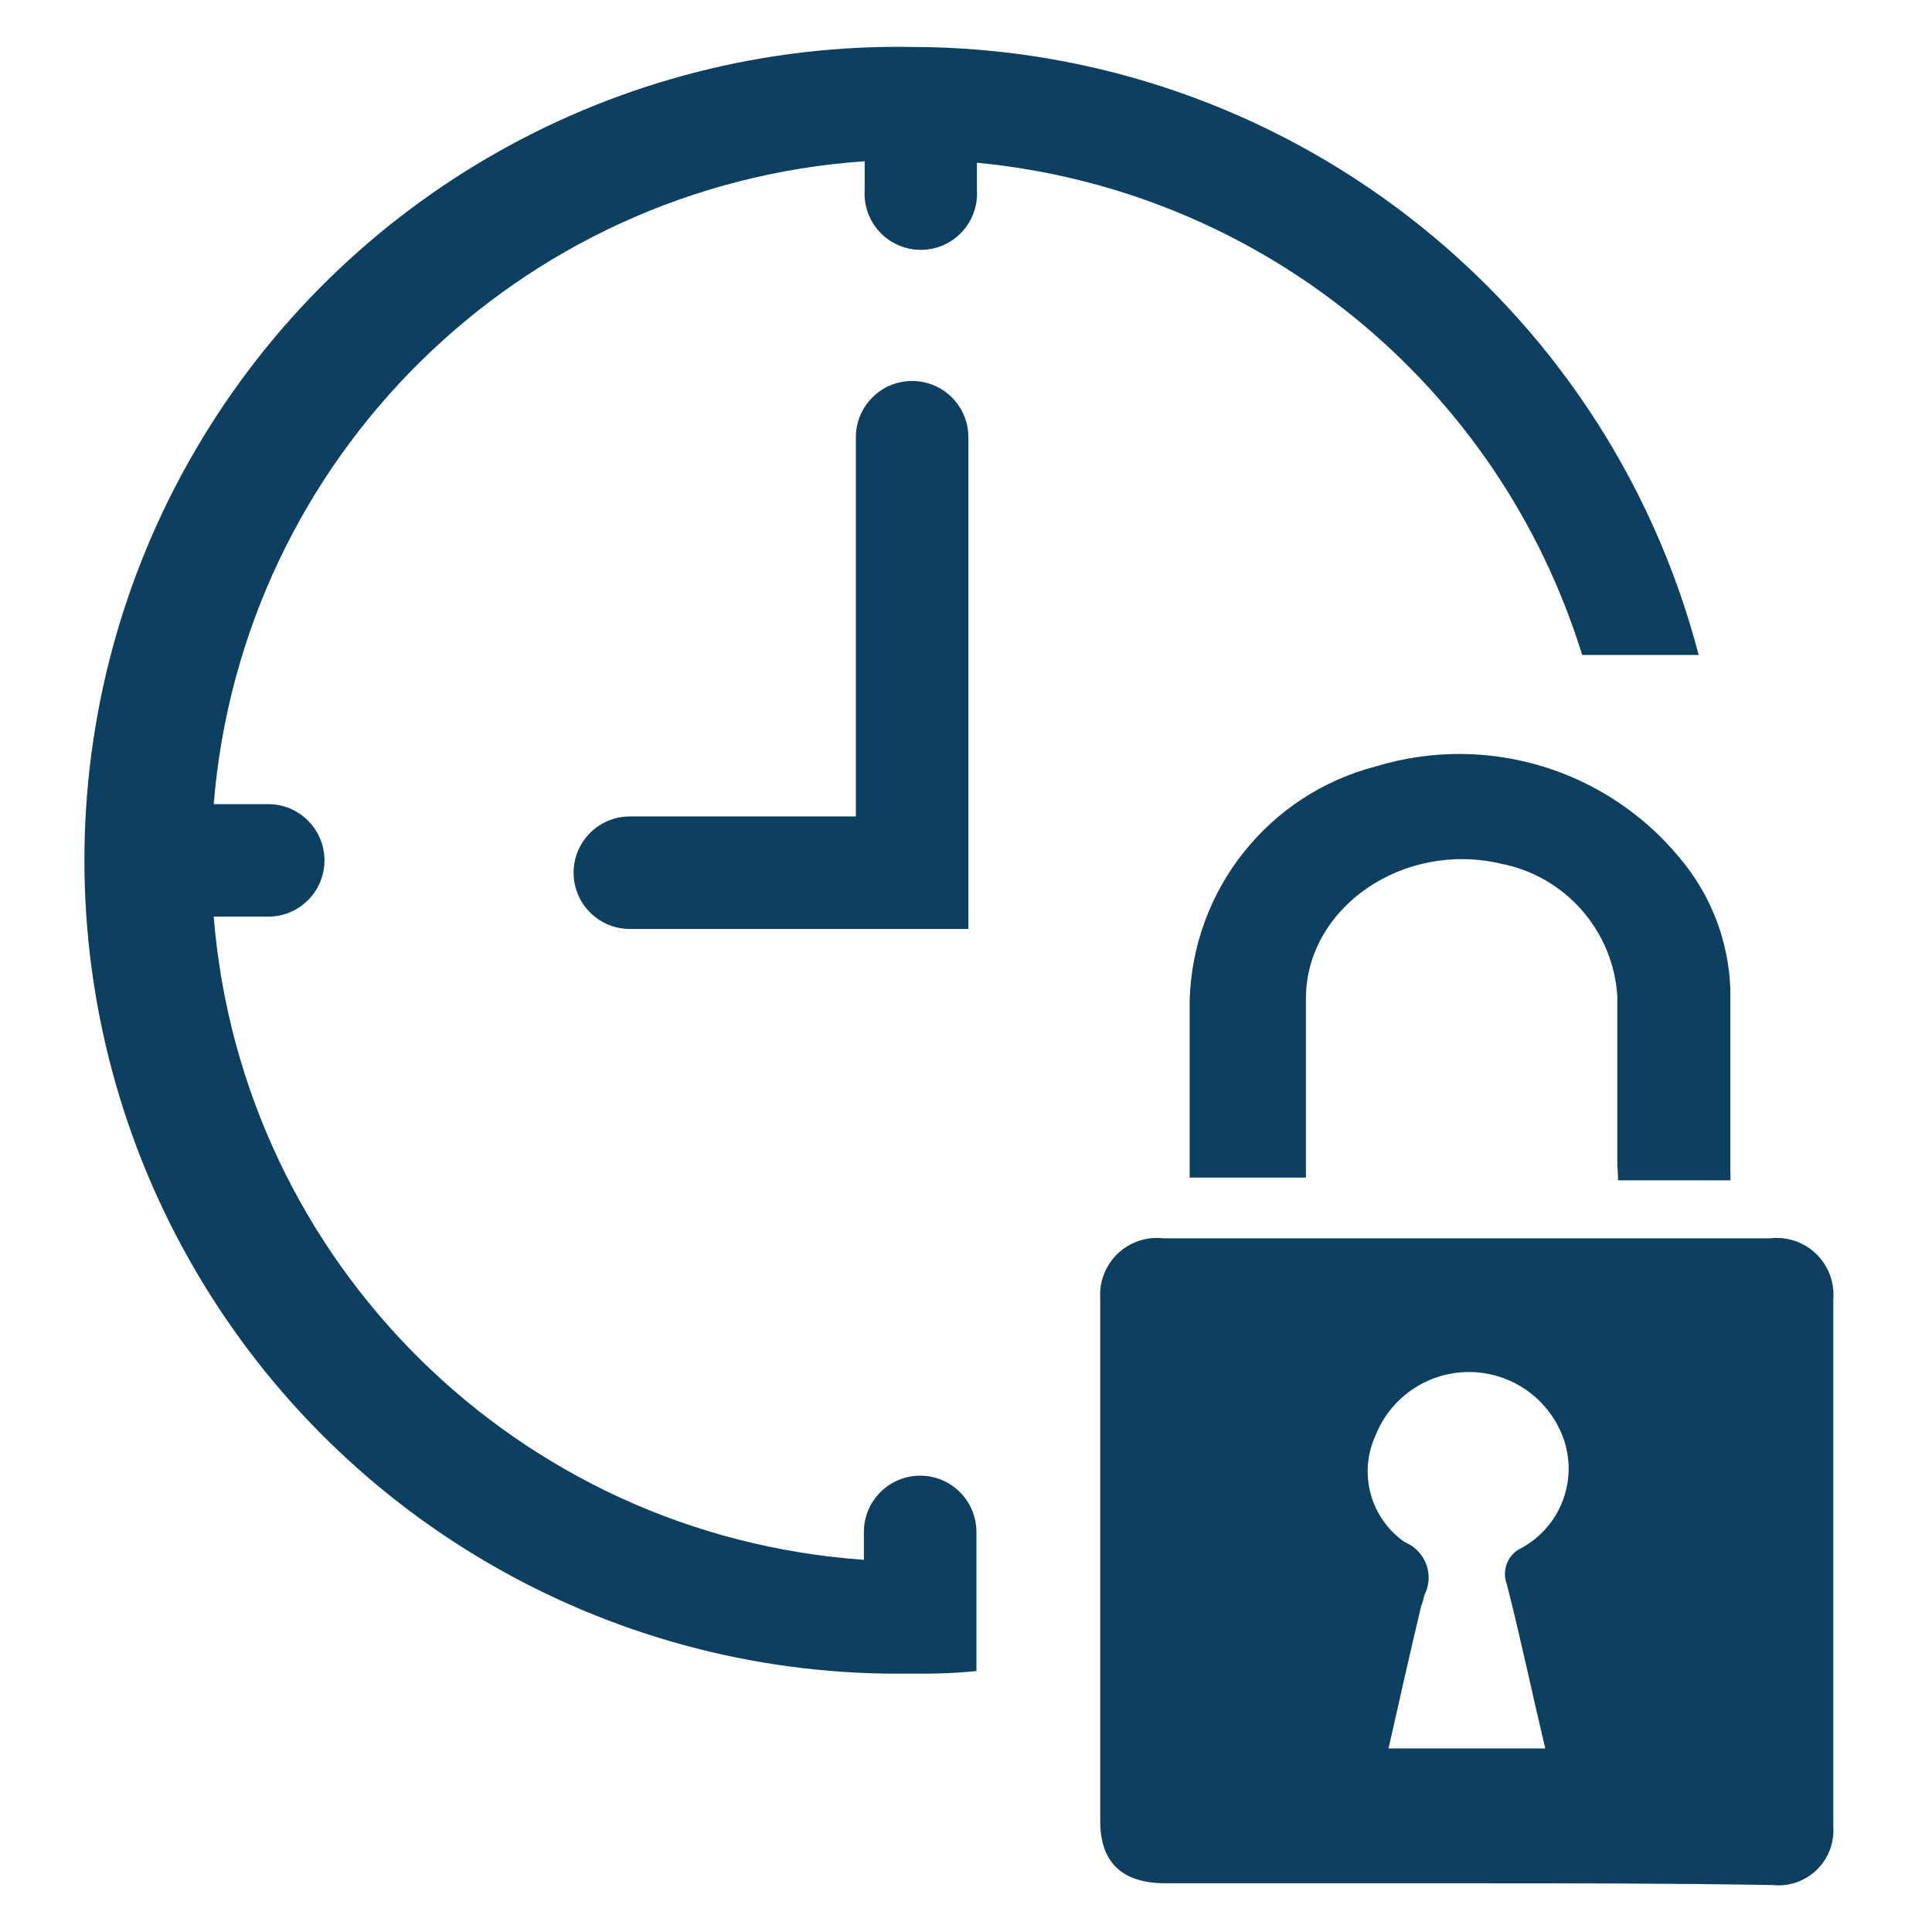
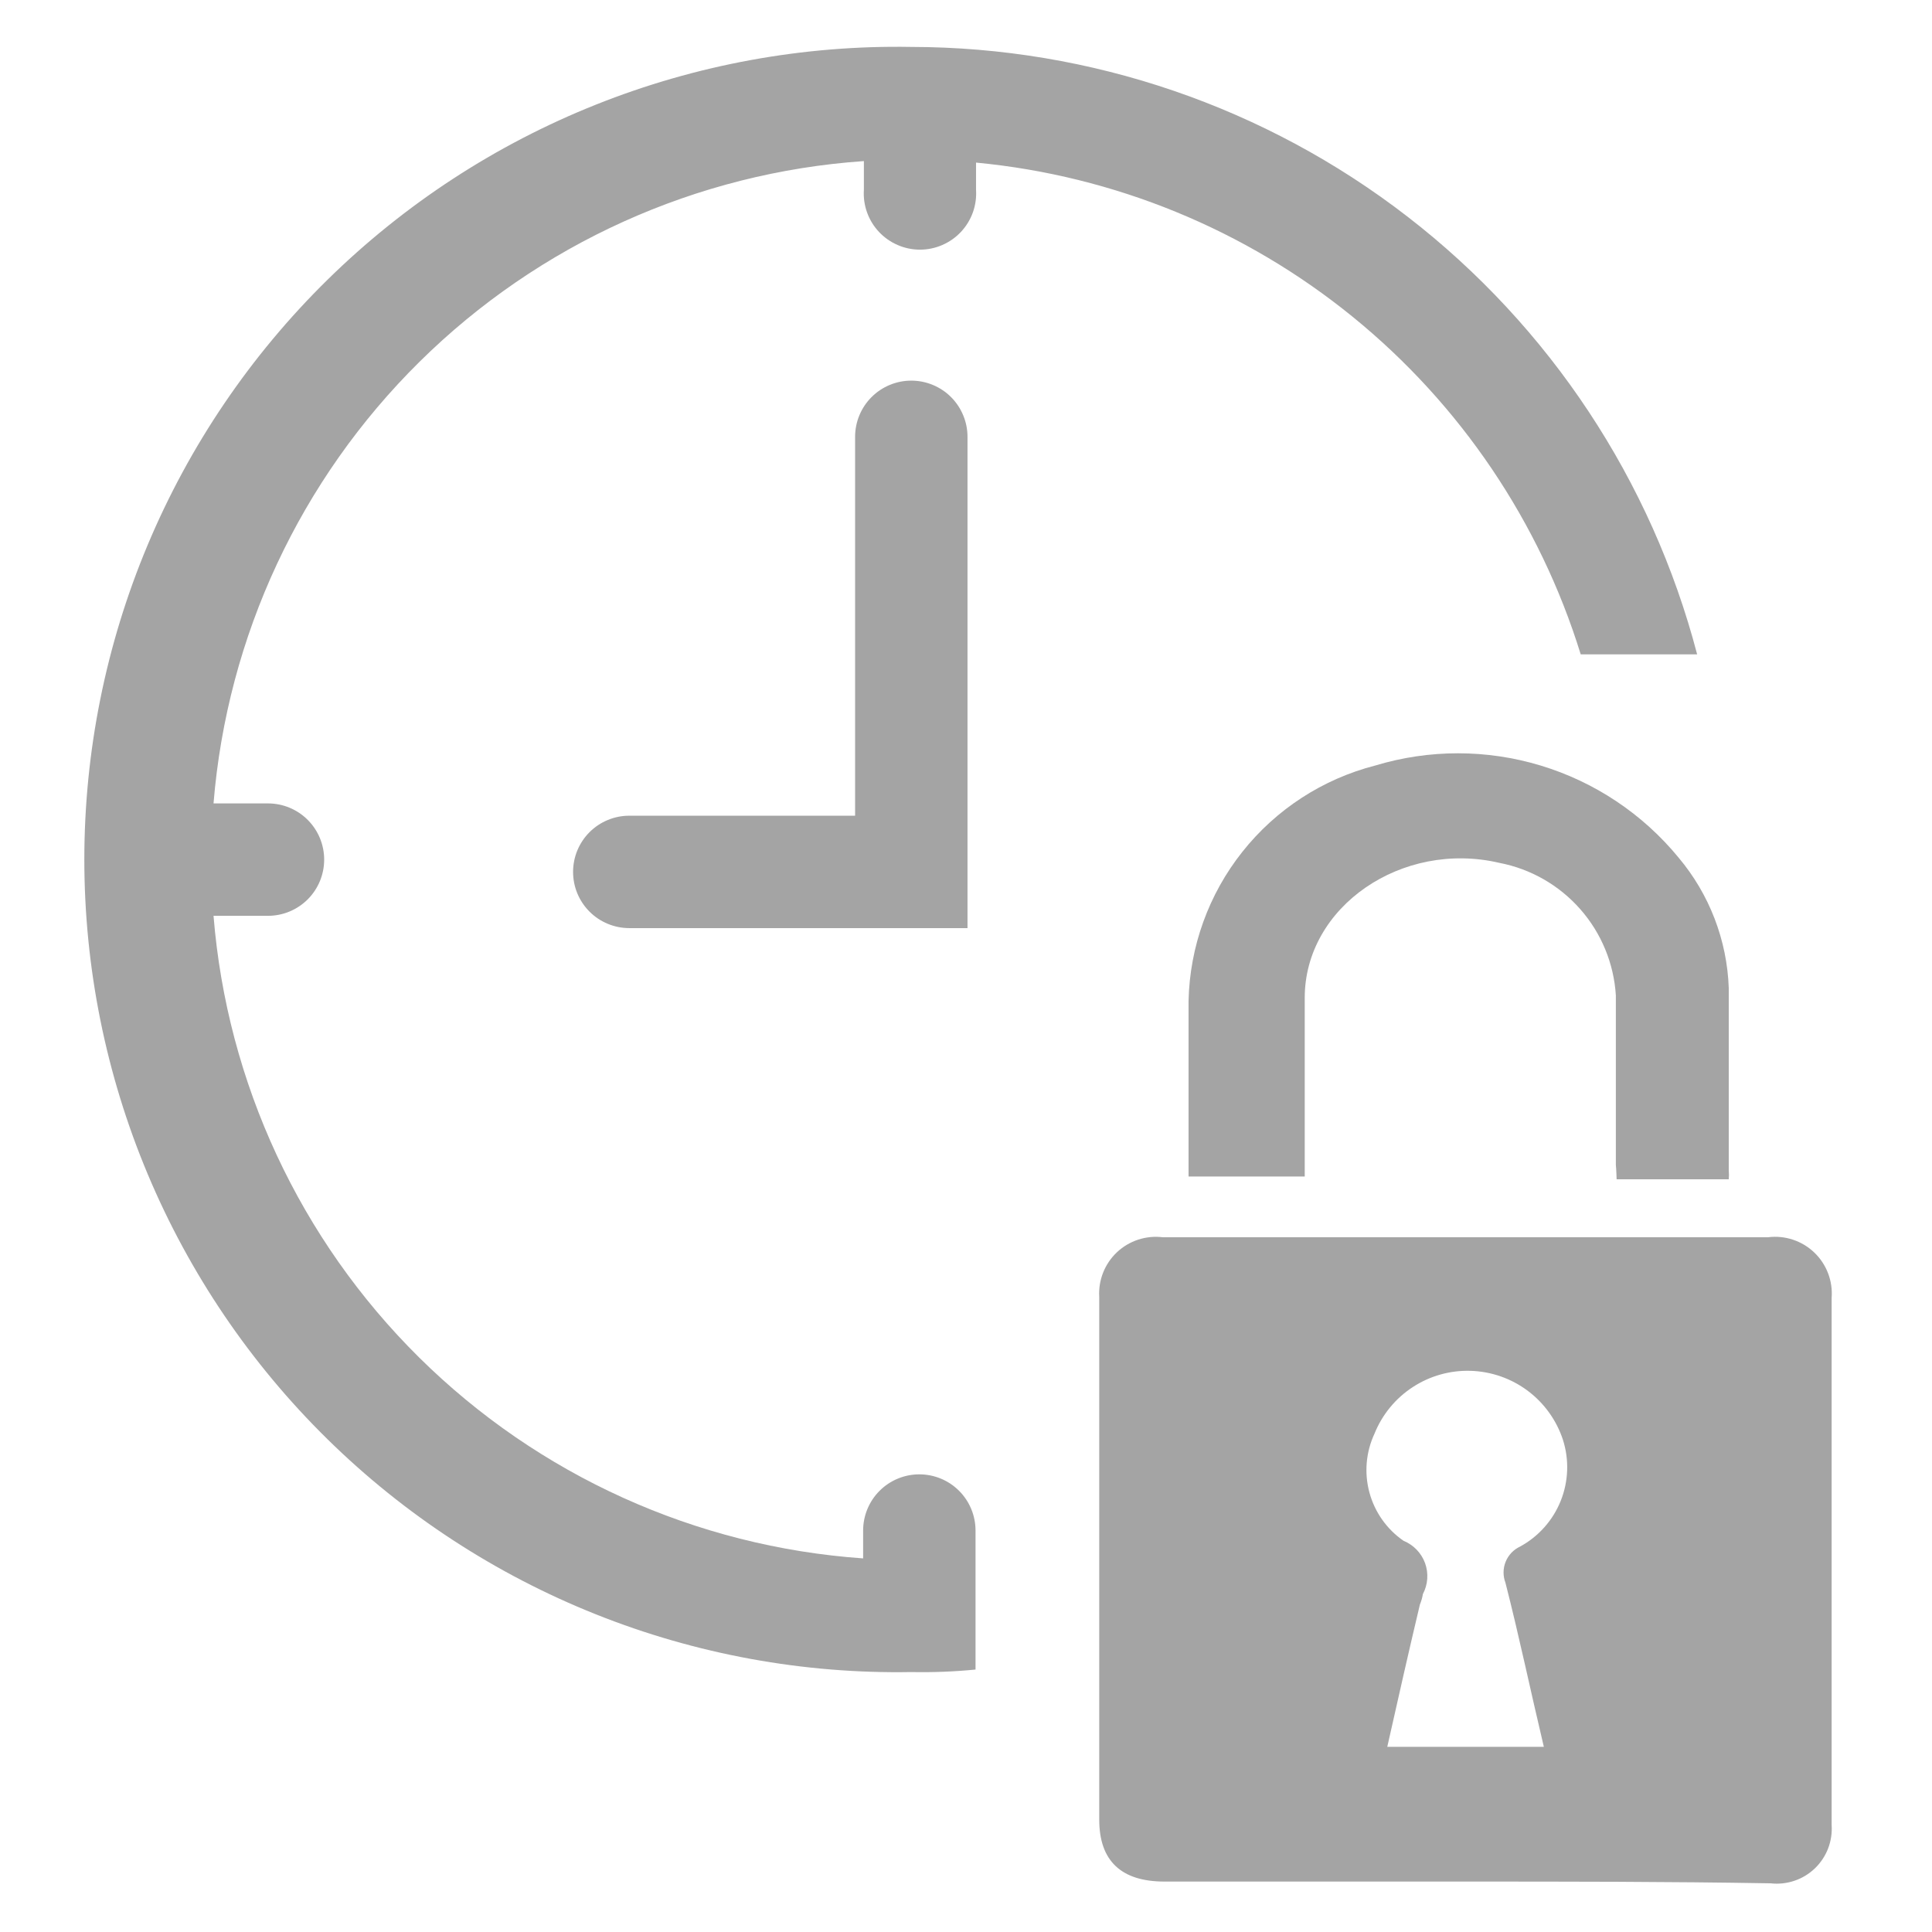
- <svg xmlns="http://www.w3.org/2000/svg" id="Layer_1" data-name="Layer 1" viewBox="0 0 76.93 76.93">
-   <defs>
-     <style>.cls-1{fill:#0d4060;}</style>
-   </defs>
-   <path class="cls-1" d="M70.47,49.31H46.34a2.26,2.26,0,0,0-2.53,2.38V72.52c0,1.65.88,2.47,2.6,2.47h12c4,0,8.08,0,12.16.07A2.19,2.19,0,0,0,73,72.73v-21A2.26,2.26,0,0,0,70.47,49.31ZM60.58,61.64A1.14,1.14,0,0,0,60,63.08c.55,2.15,1,4.31,1.53,6.54l-6.24,0c.45-2,.86-3.82,1.3-5.67a1.86,1.86,0,0,0,.12-.42,1.52,1.52,0,0,0-.77-2.12,3.43,3.43,0,0,1-1.16-4.27,4,4,0,0,1,7.51.24A3.6,3.6,0,0,1,60.58,61.64Z" />
-   <path class="cls-1" d="M64.43,47H68.9a2,2,0,0,0,0-.35V39.38a8.55,8.55,0,0,0-2-5.2,11.38,11.38,0,0,0-12.09-3.67,9.91,9.91,0,0,0-7.44,9.38v7H52V39.77c0-3.64,3.88-6.29,7.76-5.38a5.74,5.74,0,0,1,4.64,5.28v6.76C64.42,46.61,64.43,47,64.43,47Z" />
-   <path class="cls-1" d="M36.32,15.17a2.24,2.24,0,0,0-2.24,2.24v15.1h-9a2.24,2.24,0,1,0,0,4.48H38.56V17.41A2.24,2.24,0,0,0,36.32,15.17Z" />
-   <path class="cls-1" d="M36.32,1.87a32.39,32.39,0,1,0,0,64.77,21.74,21.74,0,0,0,2.56-.1V61a2.24,2.24,0,0,0-4.48,0v1.11A27.93,27.93,0,0,1,8.51,36.5h2.17a2.24,2.24,0,1,0,0-4.48H8.51A27.94,27.94,0,0,1,34.43,6.42V7.56a2.24,2.24,0,1,0,4.47,0V6.48A28,28,0,0,1,63,26.08h4.64A32.42,32.42,0,0,0,36.32,1.87Z" />
+ <svg xmlns="http://www.w3.org/2000/svg" width="77" height="77" viewBox="0 0 77 77" fill="none">
+   <path d="M70.47 49.31H46.34C46.011 49.27 45.677 49.303 45.362 49.406C45.047 49.509 44.759 49.68 44.517 49.907C44.276 50.134 44.087 50.412 43.965 50.72C43.843 51.028 43.79 51.359 43.81 51.69V72.52C43.81 74.17 44.69 74.99 46.41 74.99H58.41C62.41 74.99 66.49 74.99 70.57 75.06C70.889 75.096 71.212 75.061 71.517 74.958C71.821 74.856 72.099 74.687 72.331 74.465C72.563 74.242 72.743 73.972 72.859 73.672C72.974 73.372 73.022 73.05 73 72.73V51.73C73.026 51.396 72.978 51.06 72.858 50.747C72.739 50.434 72.551 50.151 72.309 49.92C72.067 49.688 71.776 49.513 71.458 49.408C71.14 49.302 70.802 49.269 70.47 49.31ZM60.58 61.64C60.319 61.762 60.114 61.979 60.007 62.246C59.899 62.513 59.897 62.811 60 63.08C60.55 65.23 61 67.39 61.53 69.62H55.29C55.74 67.62 56.15 65.8 56.59 63.95C56.646 63.815 56.686 63.674 56.71 63.53C56.809 63.342 56.868 63.136 56.883 62.924C56.898 62.712 56.868 62.499 56.796 62.299C56.723 62.099 56.609 61.917 56.462 61.764C56.315 61.611 56.137 61.49 55.94 61.41C55.273 60.95 54.791 60.269 54.579 59.487C54.367 58.706 54.438 57.874 54.78 57.14C55.086 56.379 55.618 55.731 56.305 55.283C56.991 54.835 57.799 54.608 58.619 54.635C59.438 54.661 60.23 54.938 60.887 55.429C61.543 55.92 62.033 56.601 62.29 57.38C62.545 58.178 62.514 59.04 62.202 59.818C61.89 60.596 61.316 61.24 60.58 61.64Z" fill="#A4A4A4" />
+   <path d="M64.43 47H68.9C68.91 46.883 68.91 46.766 68.9 46.65V39.38C68.833 37.472 68.129 35.641 66.9 34.18C65.473 32.442 63.563 31.166 61.411 30.513C59.26 29.86 56.962 29.859 54.81 30.51C52.717 31.048 50.857 32.256 49.514 33.95C48.17 35.643 47.418 37.729 47.37 39.89V46.89H52V39.77C52 36.13 55.88 33.48 59.76 34.39C61.009 34.631 62.143 35.281 62.983 36.237C63.823 37.192 64.321 38.4 64.4 39.67V46.43C64.42 46.61 64.43 47 64.43 47Z" fill="#A4A4A4" />
+   <path d="M36.32 15.17C35.726 15.17 35.156 15.406 34.736 15.826C34.316 16.246 34.08 16.816 34.08 17.41V32.51H25.08C24.786 32.51 24.494 32.568 24.223 32.681C23.951 32.793 23.704 32.958 23.496 33.166C23.288 33.374 23.123 33.621 23.01 33.893C22.898 34.165 22.84 34.456 22.84 34.75C22.84 35.044 22.898 35.336 23.01 35.607C23.123 35.879 23.288 36.126 23.496 36.334C23.704 36.542 23.951 36.707 24.223 36.819C24.494 36.932 24.786 36.99 25.08 36.99H38.56V17.41C38.56 17.116 38.502 16.825 38.389 16.553C38.277 16.281 38.112 16.034 37.904 15.826C37.696 15.618 37.449 15.453 37.177 15.341C36.905 15.228 36.614 15.17 36.32 15.17Z" fill="#A4A4A4" />
+   <path d="M36.32 1.87C32.019 1.794 27.747 2.576 23.751 4.17C19.756 5.763 16.118 8.137 13.05 11.152C9.982 14.166 7.545 17.762 5.881 21.729C4.218 25.695 3.361 29.954 3.361 34.255C3.361 38.556 4.218 42.815 5.881 46.781C7.545 50.748 9.982 54.344 13.05 57.358C16.118 60.373 19.756 62.747 23.751 64.34C27.747 65.934 32.019 66.716 36.32 66.64C37.175 66.657 38.029 66.624 38.88 66.54V61C38.88 60.406 38.644 59.836 38.224 59.416C37.804 58.996 37.234 58.76 36.64 58.76C36.046 58.76 35.476 58.996 35.056 59.416C34.636 59.836 34.4 60.406 34.4 61V62.11C27.735 61.644 21.457 58.803 16.707 54.105C11.957 49.406 9.049 43.16 8.51 36.5H10.68C11.274 36.5 11.844 36.264 12.264 35.844C12.684 35.424 12.92 34.854 12.92 34.26C12.92 33.666 12.684 33.096 12.264 32.676C11.844 32.256 11.274 32.02 10.68 32.02H8.51C9.054 25.358 11.968 19.112 16.724 14.415C21.48 9.718 27.762 6.881 34.43 6.42V7.56C34.41 7.866 34.452 8.173 34.555 8.462C34.658 8.751 34.819 9.016 35.029 9.24C35.239 9.464 35.492 9.642 35.773 9.764C36.055 9.887 36.358 9.95 36.665 9.95C36.972 9.95 37.275 9.887 37.557 9.764C37.838 9.642 38.091 9.464 38.301 9.24C38.51 9.016 38.672 8.751 38.775 8.462C38.878 8.173 38.92 7.866 38.9 7.56V6.48C44.403 7.003 49.629 9.143 53.917 12.631C58.206 16.119 61.366 20.799 63 26.08H67.64C65.826 19.152 61.77 13.02 56.104 8.64C50.438 4.26 43.481 1.88 36.32 1.87Z" fill="#A4A4A4" />
</svg>
